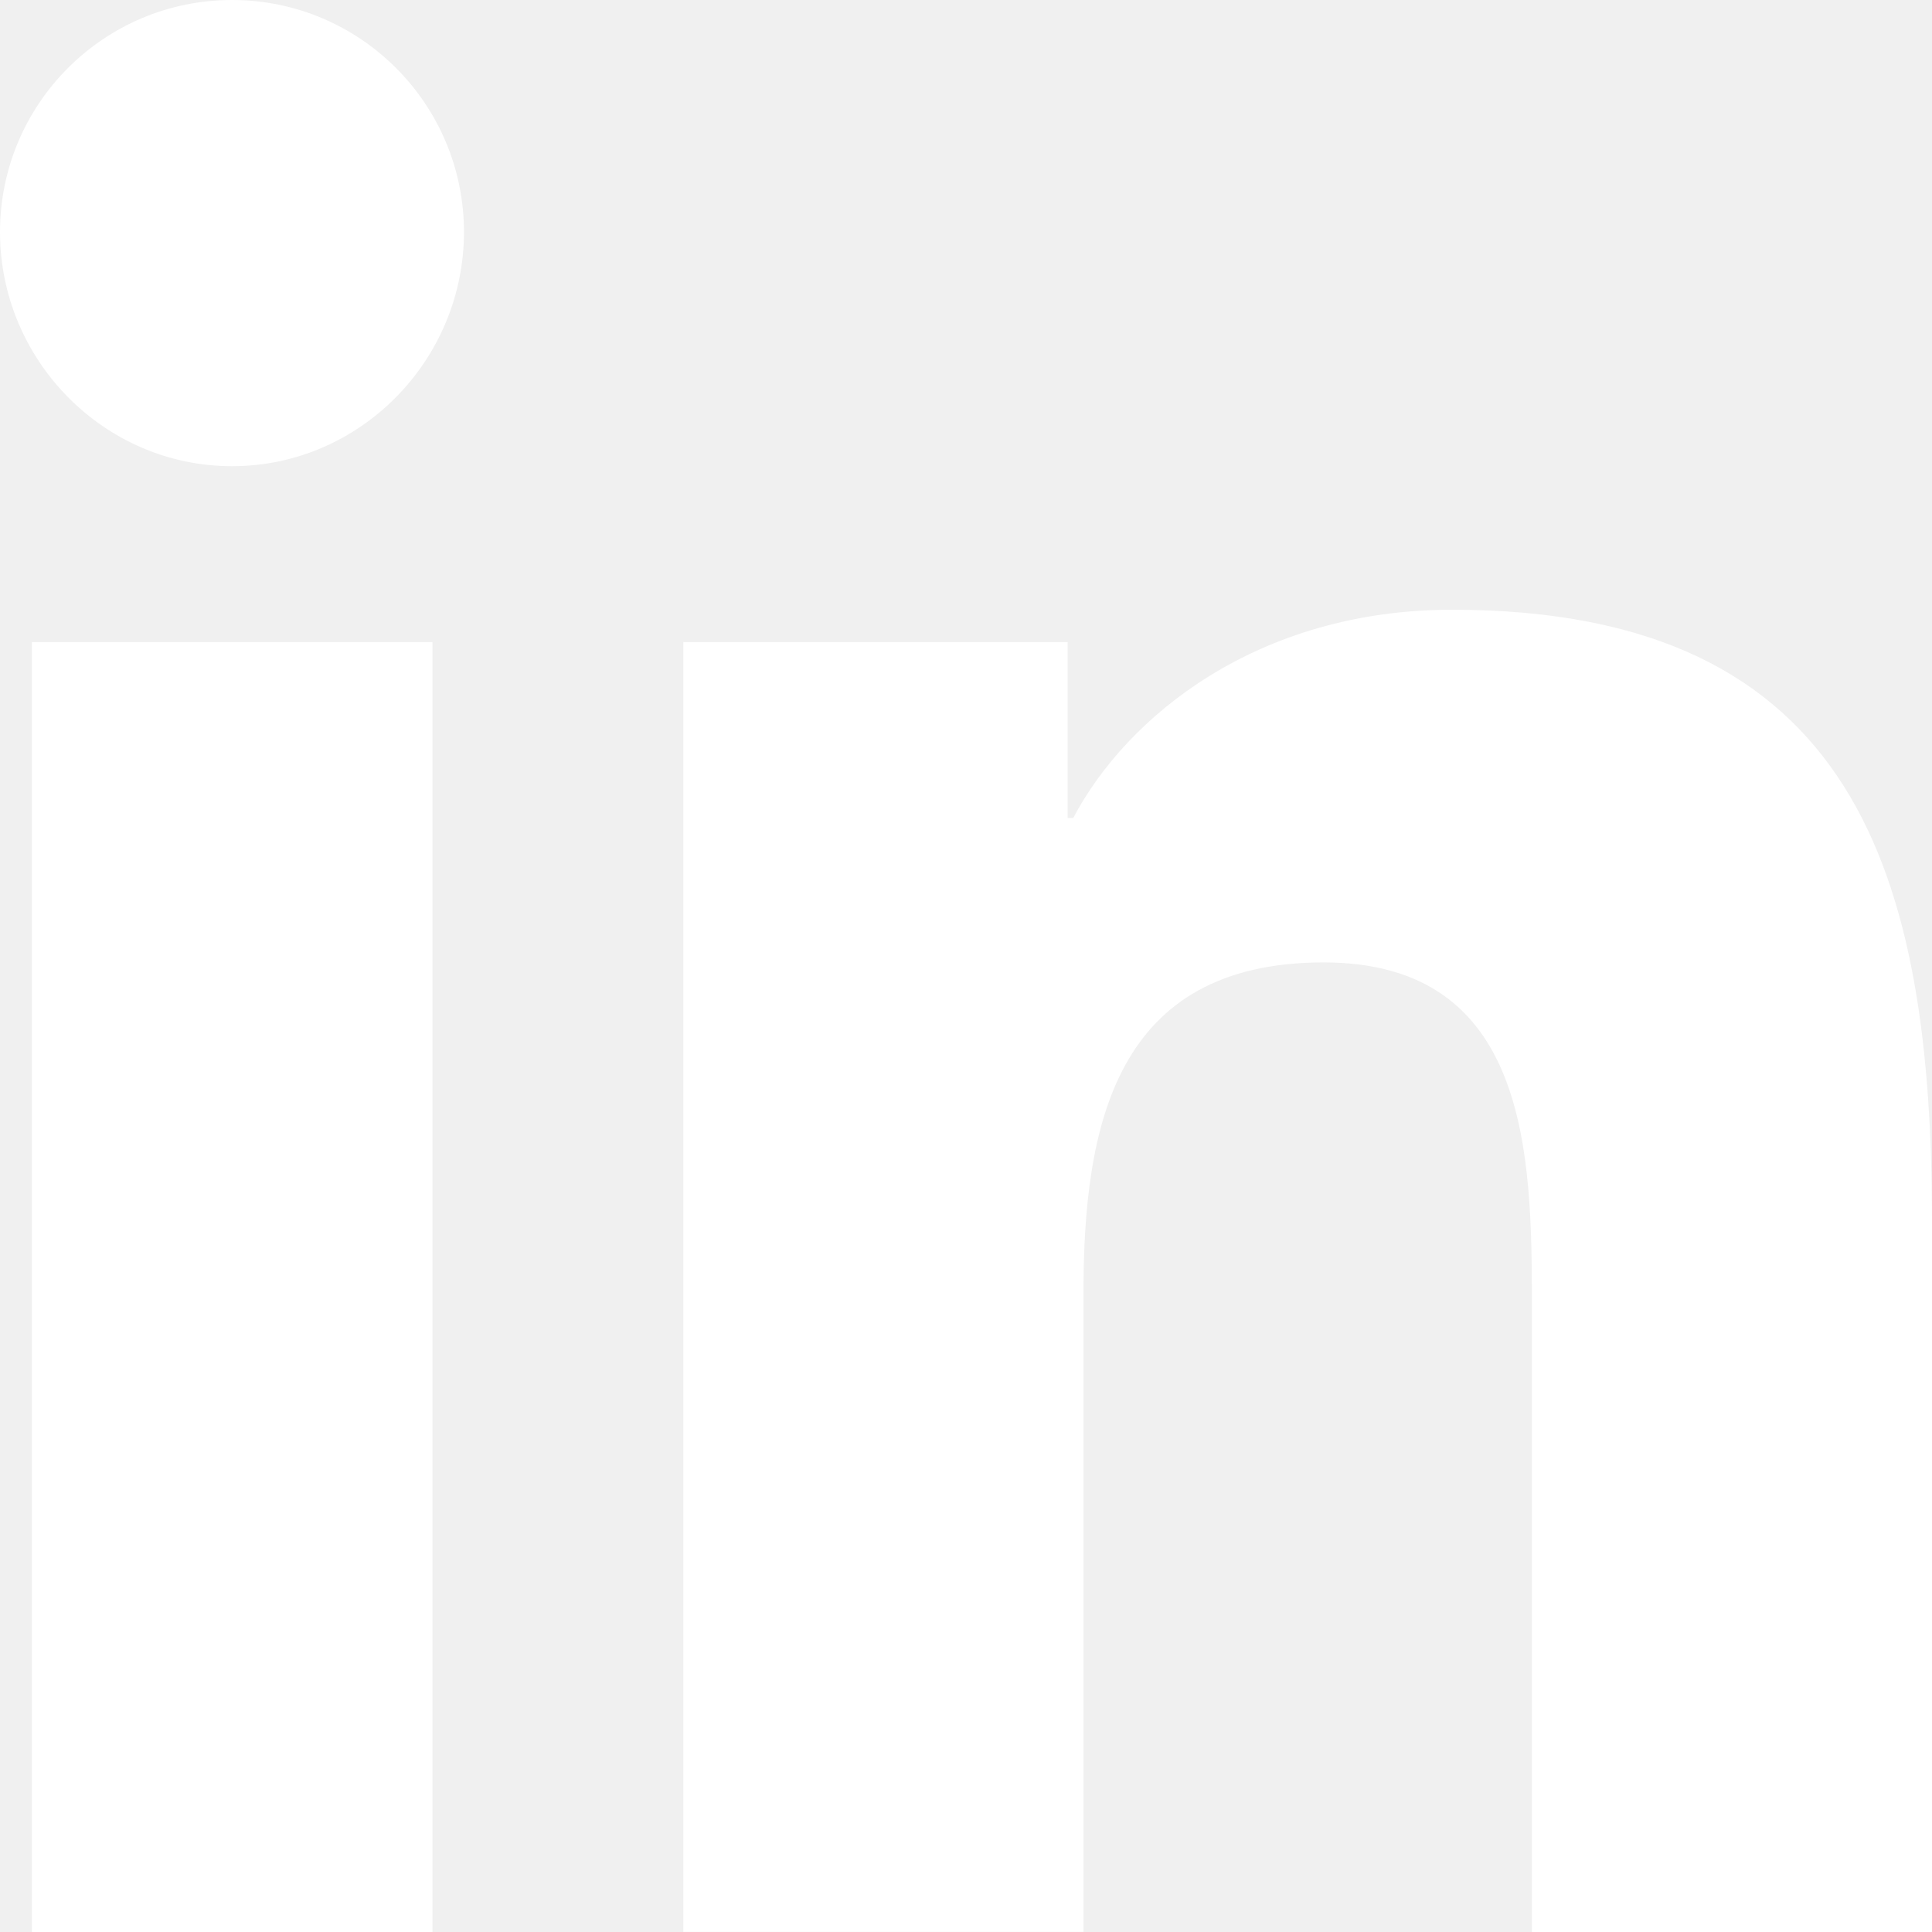
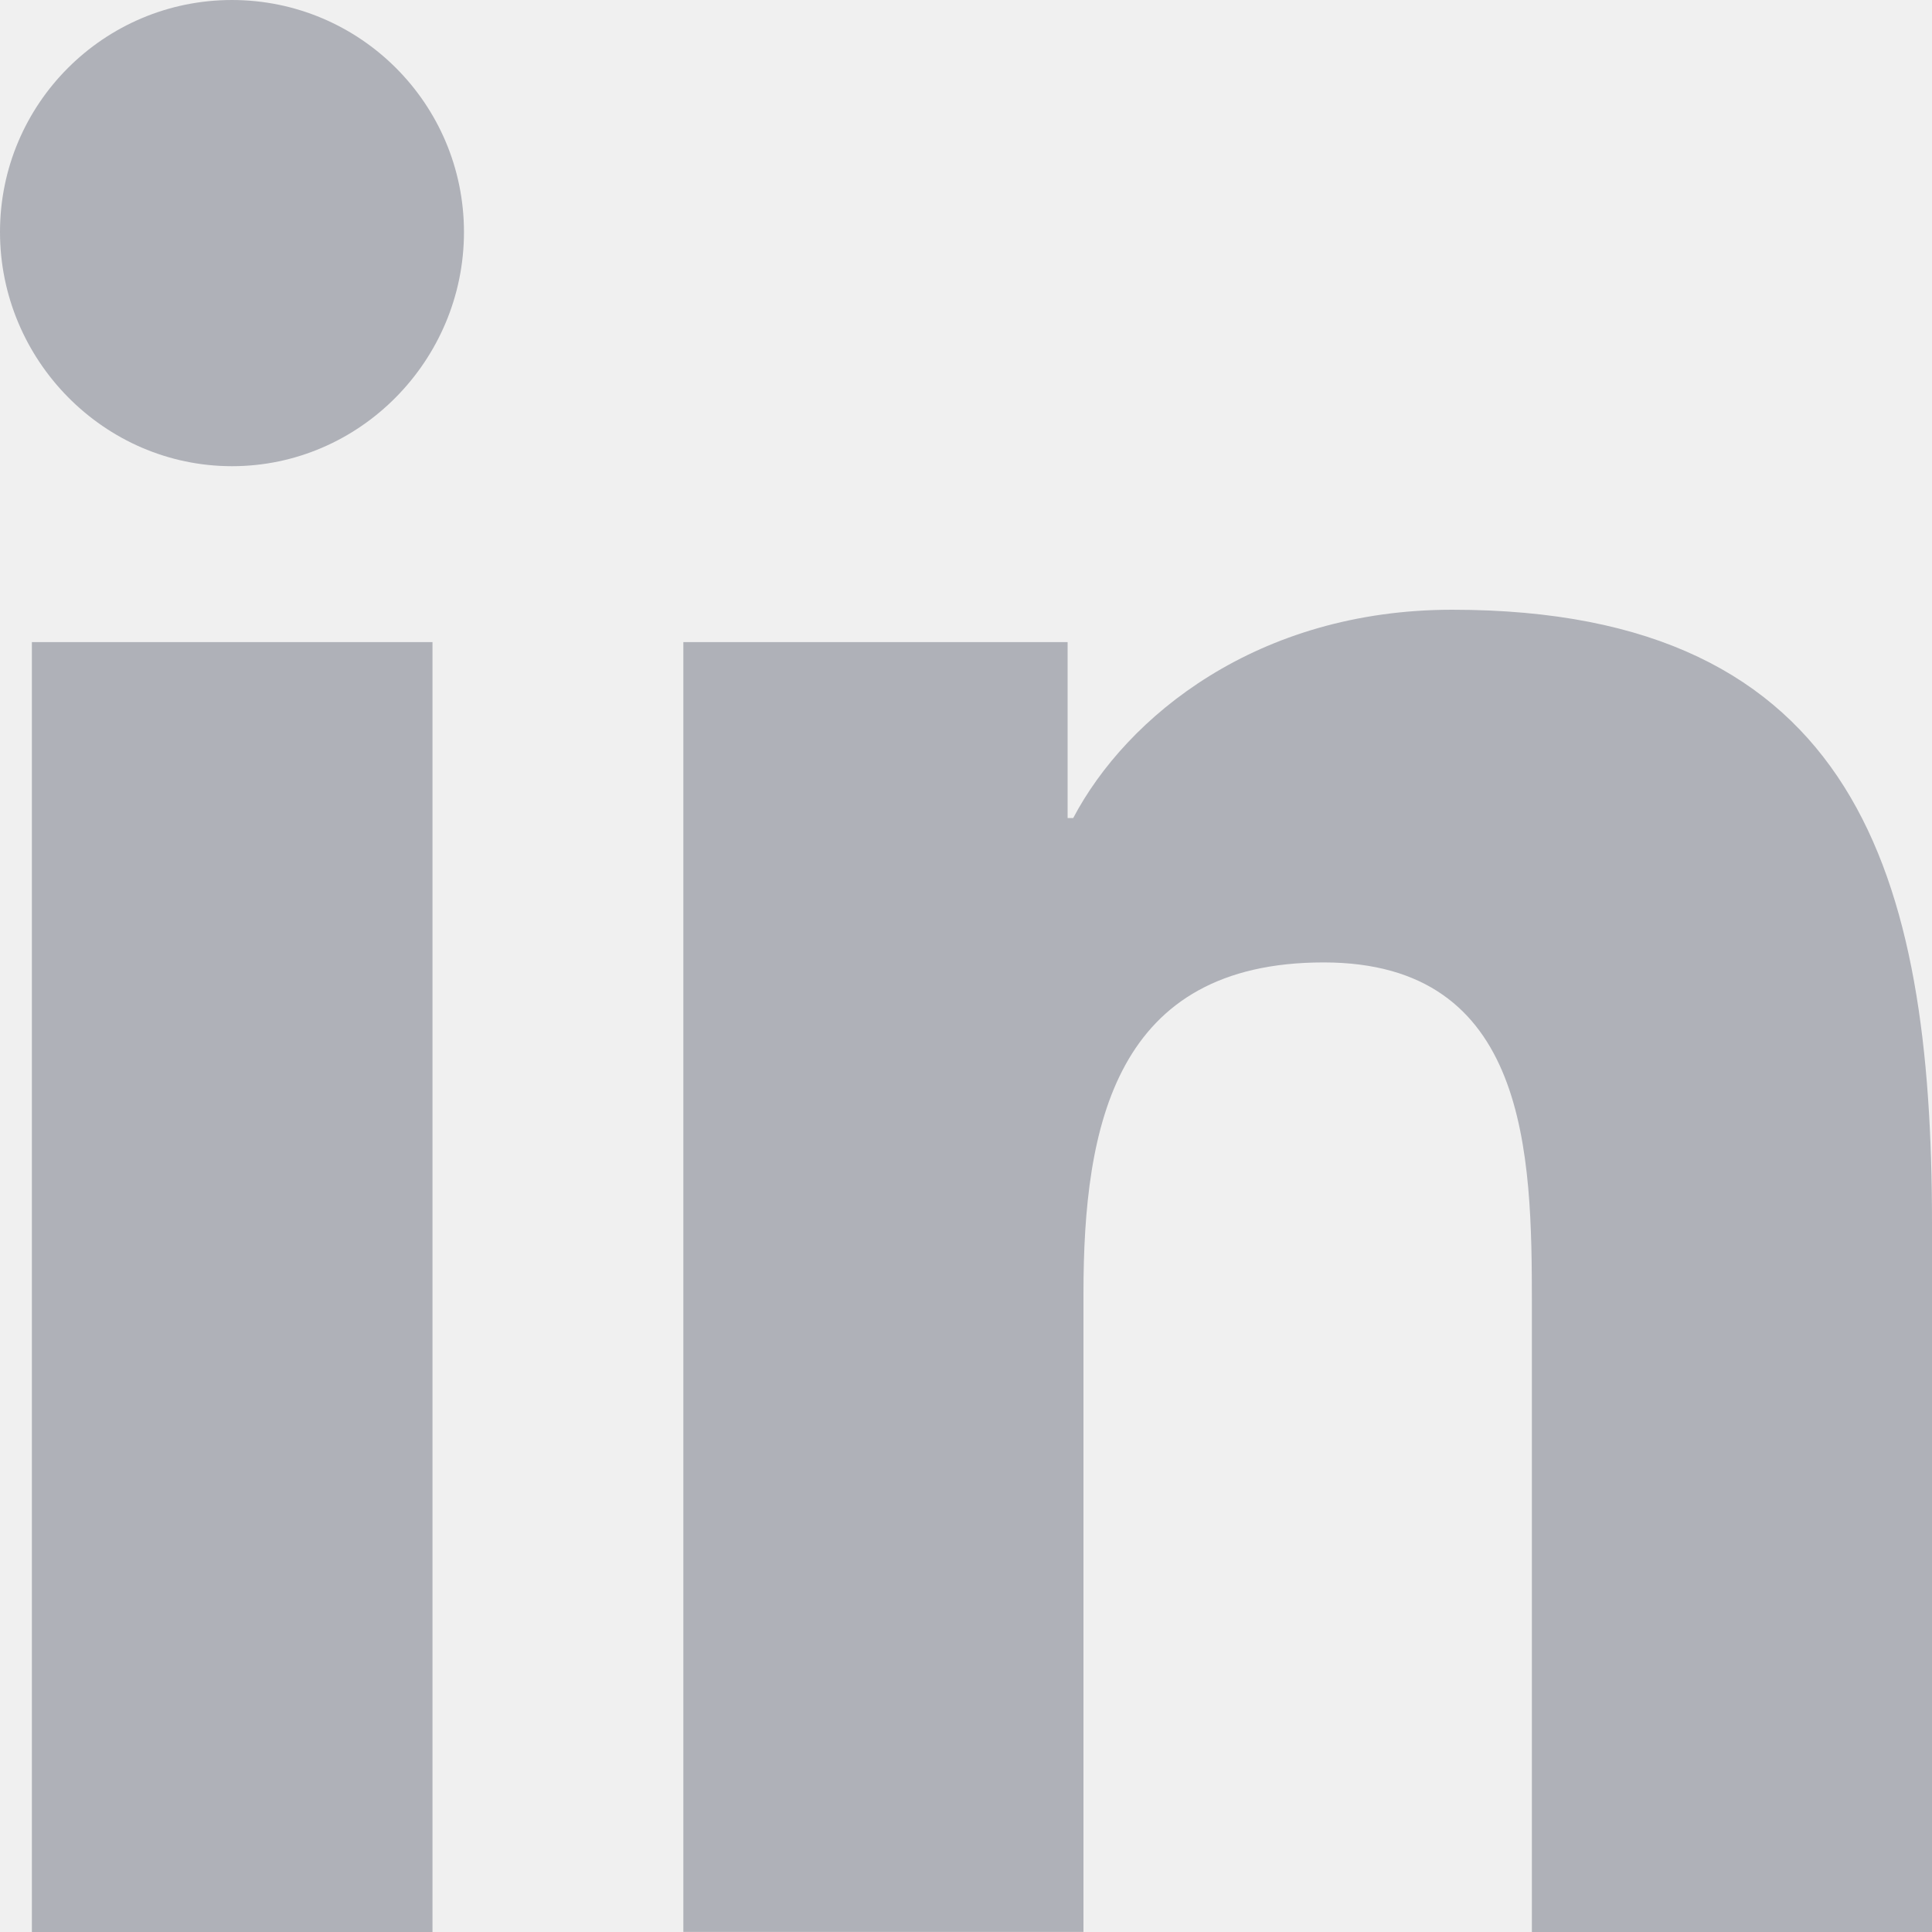
- <svg xmlns="http://www.w3.org/2000/svg" width="20" height="20" viewBox="0 0 20 20" fill="none">
-   <g clip-path="url(#clip0_1_869)">
-     <path d="M19.995 20V19.999H20V12.664C20 9.076 19.228 6.312 15.033 6.312C13.016 6.312 11.663 7.418 11.11 8.468H11.052V6.647H7.074V19.999H11.216V13.388C11.216 11.647 11.546 9.963 13.702 9.963C15.826 9.963 15.858 11.95 15.858 13.499V20H19.995Z" fill="white" />
-     <path d="M0.33 6.647H4.477V20H0.33V6.647Z" fill="white" />
-     <path d="M2.402 0C1.076 0 0 1.076 0 2.402C0 3.728 1.076 4.826 2.402 4.826C3.728 4.826 4.803 3.728 4.803 2.402C4.803 1.076 3.727 0 2.402 0V0Z" fill="white" />
+ <svg xmlns="http://www.w3.org/2000/svg" width="20" height="20" fill="none">
+   <g fill="#AFB1B8" clip-path="url(#a)">
+     <path d="M19.995 20H20v-7.336c0-3.588-.772-6.352-4.967-6.352-2.017 0-3.37 1.106-3.923 2.156h-.058V6.647H7.074v13.352h4.142v-6.611c0-1.741.33-3.425 2.486-3.425 2.124 0 2.156 1.987 2.156 3.536V20h4.137ZM.33 6.647h4.147V20H.33V6.647ZM2.402 0A2.402 2.402 0 0 0 0 2.402c0 1.325 1.076 2.424 2.402 2.424 1.325 0 2.401-1.098 2.401-2.424A2.403 2.403 0 0 0 2.402 0Z" />
  </g>
  <defs>
-     <clipPath id="clip0_1_869">
-       <rect width="20" height="20" fill="white" />
+     <clipPath id="a">
+       <path fill="#fff" d="M0 0h20v20H0z" />
    </clipPath>
  </defs>
</svg>
